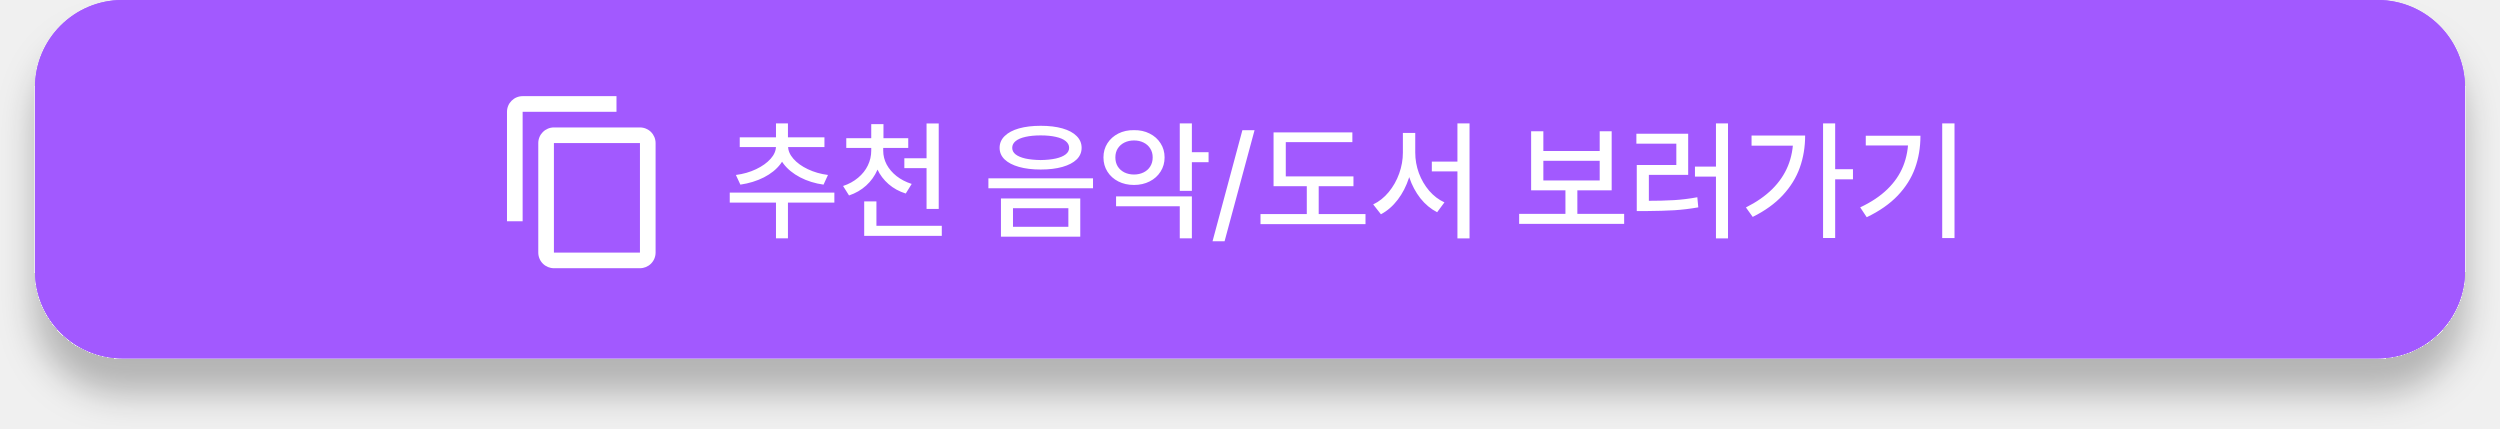
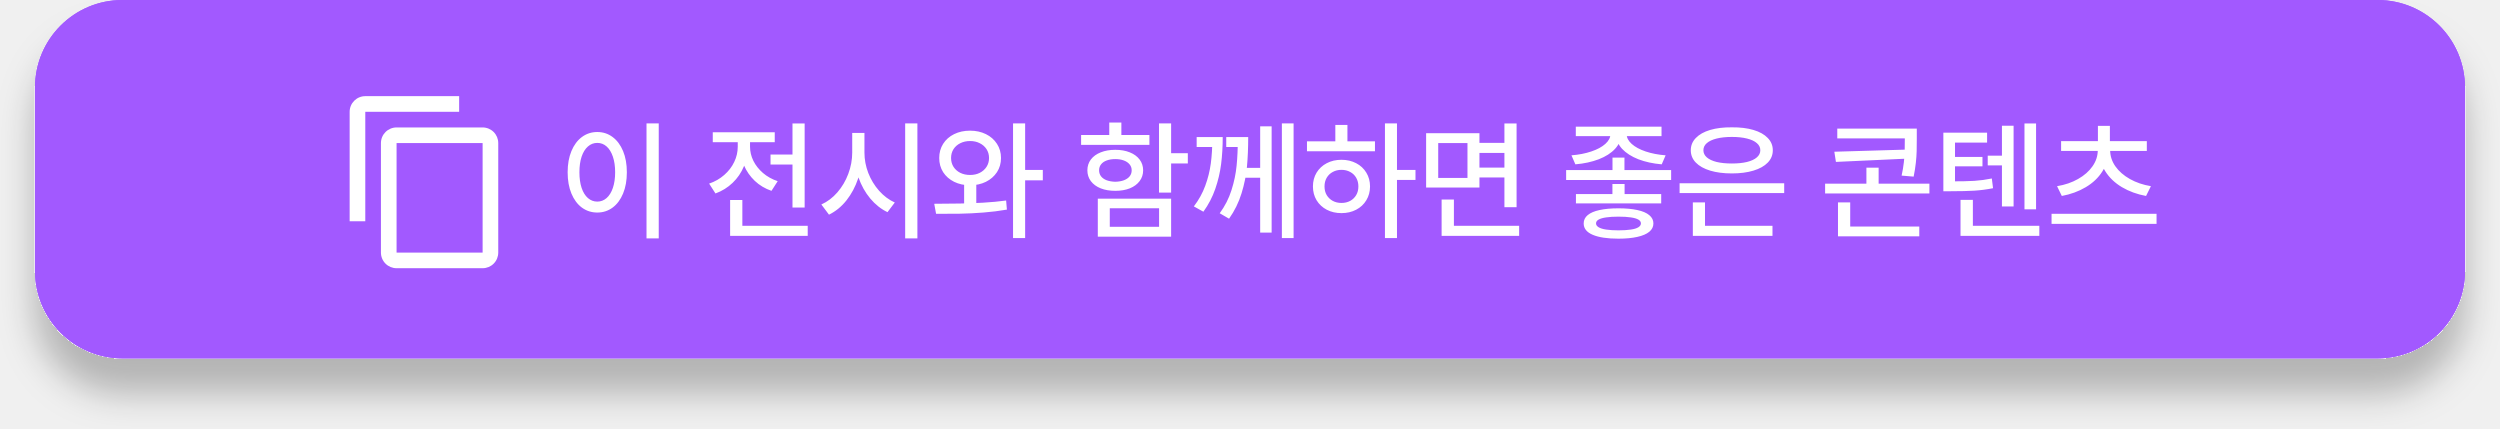
<svg xmlns="http://www.w3.org/2000/svg" width="286" height="49" viewBox="0 0 286 49" fill="none">
-   <g filter="url(#filter0_d_434_93)">
+   <g filter="url(#filter0_d_645_398)">
    <rect x="4" width="278" height="41" rx="10" fill="#A259FF" />
    <rect x="4.5" y="0.5" width="277" height="40" rx="9.5" stroke="#A259FF" />
  </g>
-   <path d="M90.141 27.267H88.772V22.462H90.141V27.267ZM95.451 23.18H83.483V22.03H95.451V23.18ZM89.987 16.735C89.987 17.472 89.753 18.148 89.284 18.764C88.82 19.374 88.188 19.884 87.387 20.294C86.586 20.7 85.69 20.976 84.699 21.122L84.186 20.016C85.026 19.909 85.795 19.689 86.494 19.357C87.192 19.025 87.746 18.629 88.156 18.17C88.566 17.711 88.772 17.233 88.772 16.735V16.391H89.987V16.735ZM90.156 16.735C90.156 17.223 90.358 17.699 90.764 18.163C91.169 18.627 91.721 19.025 92.419 19.357C93.117 19.689 93.884 19.909 94.719 20.016L94.213 21.122C93.232 20.985 92.338 20.707 91.533 20.287C90.732 19.867 90.1 19.352 89.636 18.742C89.172 18.127 88.94 17.457 88.94 16.735V16.391H90.156V16.735ZM94.316 16.823H84.626V15.71H94.316V16.823ZM90.141 16.09H88.772V14.12H90.141V16.09ZM100.812 17.24C100.812 18.031 100.664 18.769 100.366 19.452C100.068 20.131 99.643 20.722 99.091 21.225C98.54 21.727 97.885 22.106 97.128 22.36L96.447 21.276C97.102 21.061 97.673 20.748 98.161 20.338C98.654 19.928 99.028 19.457 99.282 18.925C99.54 18.388 99.67 17.826 99.67 17.24V16.61H100.812V17.24ZM101.04 17.24C101.04 17.792 101.171 18.319 101.435 18.822C101.704 19.32 102.082 19.762 102.57 20.148C103.063 20.534 103.64 20.831 104.299 21.041L103.618 22.14C102.866 21.906 102.211 21.547 101.655 21.064C101.098 20.58 100.668 20.011 100.366 19.357C100.063 18.698 99.912 17.992 99.912 17.24V16.61H101.04V17.24ZM103.903 16.925H96.814V15.812H103.903V16.925ZM101.069 16.244H99.67V14.201H101.069V16.244ZM106.716 19.232H103.457V18.105H106.716V19.232ZM107.39 23.905H105.998V14.127H107.39V23.905ZM107.741 26.981H98.864V25.831H107.741V26.981ZM100.263 26.491H98.864V23.041H100.263V26.491ZM119.057 14.391C120.014 14.391 120.844 14.491 121.547 14.691C122.25 14.892 122.79 15.182 123.166 15.563C123.547 15.939 123.737 16.388 123.737 16.911C123.737 17.428 123.547 17.873 123.166 18.244C122.79 18.61 122.25 18.893 121.547 19.093C120.844 19.294 120.014 19.394 119.057 19.394C118.105 19.394 117.275 19.294 116.567 19.093C115.864 18.893 115.319 18.61 114.934 18.244C114.548 17.873 114.355 17.428 114.355 16.911C114.355 16.388 114.548 15.939 114.934 15.563C115.319 15.182 115.864 14.892 116.567 14.691C117.275 14.491 118.105 14.391 119.057 14.391ZM119.057 15.49C118.388 15.49 117.807 15.546 117.314 15.658C116.826 15.766 116.45 15.927 116.186 16.142C115.927 16.356 115.798 16.613 115.798 16.911C115.798 17.204 115.925 17.453 116.179 17.658C116.438 17.863 116.811 18.021 117.299 18.134C117.792 18.241 118.378 18.3 119.057 18.31C119.721 18.3 120.297 18.241 120.786 18.134C121.279 18.021 121.655 17.863 121.914 17.658C122.177 17.453 122.309 17.204 122.309 16.911C122.309 16.613 122.177 16.356 121.914 16.142C121.655 15.927 121.279 15.766 120.786 15.658C120.297 15.546 119.721 15.49 119.057 15.49ZM123.583 27.077H114.509V22.704H123.583V27.077ZM115.886 25.949H122.221V23.817H115.886V25.949ZM125.041 21.54H113.073V20.404H125.041V21.54ZM129.729 14.889C130.393 14.879 130.988 15.009 131.516 15.277C132.048 15.541 132.465 15.912 132.768 16.391C133.076 16.864 133.229 17.404 133.229 18.009C133.229 18.615 133.076 19.157 132.768 19.635C132.465 20.114 132.048 20.487 131.516 20.756C130.988 21.024 130.393 21.159 129.729 21.159C129.06 21.159 128.461 21.024 127.934 20.756C127.407 20.487 126.992 20.114 126.689 19.635C126.386 19.157 126.235 18.615 126.235 18.009C126.235 17.404 126.386 16.864 126.689 16.391C126.992 15.917 127.407 15.546 127.934 15.277C128.466 15.009 129.064 14.879 129.729 14.889ZM129.729 16.068C129.323 16.068 128.957 16.149 128.63 16.31C128.308 16.471 128.054 16.698 127.868 16.991C127.688 17.279 127.597 17.619 127.597 18.009C127.597 18.4 127.688 18.744 127.868 19.042C128.054 19.335 128.308 19.562 128.63 19.723C128.957 19.884 129.323 19.965 129.729 19.965C130.134 19.965 130.5 19.884 130.827 19.723C131.154 19.562 131.408 19.335 131.589 19.042C131.774 18.744 131.867 18.4 131.867 18.009C131.867 17.619 131.774 17.279 131.589 16.991C131.408 16.698 131.154 16.471 130.827 16.31C130.505 16.149 130.139 16.068 129.729 16.068ZM136.35 21.832H134.965V14.113H136.35V21.832ZM138.261 18.559H135.961V17.409H138.261V18.559ZM136.35 27.267H134.965V23.598H127.678V22.47H136.35V27.267ZM140.092 27.597H138.715L142.128 14.896H143.52L140.092 27.597ZM154.836 21.298H145.695V20.177H154.836V21.298ZM156.213 25.641H144.201V24.491H156.213V25.641ZM150.859 24.916H149.497V20.675H150.859V24.916ZM154.711 16.259H147.094V20.69H145.695V15.146H154.711V16.259ZM167.426 19.606H163.801V18.485H167.426V19.606ZM161.633 17.453C161.633 18.459 161.481 19.43 161.179 20.368C160.876 21.3 160.449 22.128 159.897 22.851C159.345 23.573 158.706 24.127 157.978 24.513L157.092 23.385C157.761 23.068 158.352 22.599 158.864 21.979C159.382 21.354 159.782 20.646 160.065 19.855C160.349 19.064 160.49 18.263 160.49 17.453V15.204H161.633V17.453ZM161.904 17.453C161.904 18.258 162.043 19.042 162.321 19.804C162.604 20.561 162.998 21.234 163.5 21.825C164.008 22.411 164.589 22.853 165.244 23.151L164.409 24.279C163.676 23.903 163.037 23.371 162.49 22.682C161.948 21.989 161.525 21.193 161.223 20.294C160.925 19.391 160.776 18.444 160.776 17.453V15.204H161.904V17.453ZM168.115 27.274H166.73V14.113H168.115V27.274ZM185.803 25.612H173.791V24.469H185.803V25.612ZM180.449 24.791H179.086V21.408H180.449V24.791ZM176.56 17.277H183.005V15.014H184.375V21.774H175.161V15.014H176.56V17.277ZM183.005 20.646V18.398H176.56V20.646H183.005ZM197.683 27.274H196.306V14.113H197.683V27.274ZM196.628 20.206H193.903V19.057H196.628V20.206ZM188.271 22.975C189.555 22.975 190.634 22.948 191.508 22.895C192.387 22.841 193.276 22.731 194.174 22.565L194.284 23.722C193.366 23.883 192.453 23.993 191.545 24.052C190.637 24.105 189.545 24.137 188.271 24.147H187.246V22.975H188.271ZM193.127 20.002H188.63V23.341H187.246V18.873H191.772V16.435H187.202V15.299H193.127V20.002ZM209.943 27.23H208.559V14.113H209.943V27.23ZM211.979 20.514H209.584V19.357H211.979V20.514ZM206.508 15.504C206.508 16.818 206.303 18.046 205.893 19.189C205.488 20.326 204.838 21.376 203.945 22.338C203.056 23.295 201.911 24.12 200.51 24.814L199.733 23.73C200.939 23.124 201.943 22.426 202.744 21.635C203.544 20.839 204.145 19.953 204.545 18.976C204.946 17.995 205.146 16.918 205.146 15.746V15.504H206.508ZM205.849 16.662H200.378V15.504H205.849V16.662ZM223.596 27.238H222.189V14.113H223.596V27.238ZM219.699 15.526C219.699 16.864 219.492 18.102 219.077 19.24C218.667 20.373 218.007 21.418 217.099 22.375C216.191 23.327 215.009 24.152 213.554 24.85L212.807 23.722C214.072 23.127 215.109 22.433 215.92 21.642C216.735 20.851 217.338 19.967 217.729 18.991C218.12 18.014 218.315 16.935 218.315 15.753V15.526H219.699ZM218.916 16.64H213.444V15.526H218.916V16.64Z" fill="white" />
-   <path d="M73.21 28.895H63.368V16.368H73.21M73.21 14.579H63.368C62.894 14.579 62.439 14.768 62.103 15.103C61.767 15.439 61.579 15.894 61.579 16.368V28.895C61.579 29.369 61.767 29.825 62.103 30.16C62.439 30.496 62.894 30.684 63.368 30.684H73.21C73.685 30.684 74.14 30.496 74.476 30.16C74.811 29.825 75 29.369 75 28.895V16.368C75 15.894 74.811 15.439 74.476 15.103C74.14 14.768 73.685 14.579 73.21 14.579ZM70.526 11H59.789C59.315 11 58.86 11.188 58.524 11.524C58.188 11.86 58 12.315 58 12.79V25.316H59.789V12.79H70.526V11Z" fill="white" />
+   <path d="M75.36 27.274H73.961V14.113H75.36V27.274ZM68.329 15.102C68.983 15.102 69.566 15.292 70.079 15.673C70.592 16.054 70.992 16.591 71.28 17.284C71.568 17.977 71.712 18.786 71.712 19.709C71.712 20.636 71.568 21.447 71.28 22.14C70.992 22.834 70.592 23.371 70.079 23.752C69.566 24.127 68.983 24.315 68.329 24.315C67.674 24.315 67.088 24.127 66.571 23.752C66.058 23.371 65.658 22.834 65.37 22.14C65.082 21.447 64.938 20.636 64.938 19.709C64.938 18.786 65.082 17.977 65.37 17.284C65.658 16.591 66.058 16.054 66.571 15.673C67.088 15.292 67.674 15.102 68.329 15.102ZM68.329 16.347C67.928 16.347 67.572 16.483 67.259 16.757C66.947 17.03 66.705 17.421 66.534 17.929C66.368 18.432 66.285 19.025 66.285 19.709C66.285 20.387 66.368 20.98 66.534 21.488C66.705 21.996 66.947 22.387 67.259 22.66C67.572 22.929 67.928 23.063 68.329 23.063C68.729 23.063 69.083 22.929 69.391 22.66C69.703 22.387 69.945 21.996 70.116 21.488C70.287 20.98 70.372 20.387 70.372 19.709C70.372 19.025 70.287 18.432 70.116 17.929C69.945 17.421 69.706 17.03 69.398 16.757C69.09 16.483 68.734 16.347 68.329 16.347ZM91.429 18.822H88.148V17.68H91.429V18.822ZM92.052 23.744H90.66V14.127H92.052V23.744ZM92.403 26.981H83.526V25.831H92.403V26.981ZM84.925 26.439H83.526V22.88H84.925V26.439ZM85.54 16.779C85.54 17.58 85.392 18.336 85.094 19.049C84.796 19.762 84.369 20.385 83.812 20.917C83.26 21.449 82.606 21.855 81.849 22.133L81.124 21.005C81.783 20.78 82.359 20.451 82.853 20.016C83.351 19.581 83.731 19.086 83.995 18.529C84.264 17.973 84.398 17.389 84.398 16.779V15.775H85.54V16.779ZM85.804 16.786C85.804 17.338 85.931 17.875 86.185 18.398C86.444 18.915 86.81 19.379 87.284 19.789C87.762 20.199 88.324 20.512 88.968 20.727L88.258 21.832C87.52 21.579 86.883 21.198 86.346 20.69C85.809 20.177 85.397 19.584 85.108 18.91C84.82 18.236 84.676 17.528 84.676 16.786V15.775H85.804V16.786ZM88.631 16.266H81.541V15.131H88.631V16.266ZM98.644 17.453C98.644 18.488 98.485 19.479 98.168 20.426C97.85 21.369 97.406 22.201 96.835 22.924C96.263 23.642 95.597 24.186 94.835 24.557L93.963 23.393C94.647 23.085 95.255 22.626 95.787 22.016C96.324 21.4 96.742 20.695 97.04 19.899C97.342 19.098 97.494 18.283 97.494 17.453V15.204H98.644V17.453ZM98.893 17.453C98.893 18.248 99.039 19.027 99.332 19.789C99.63 20.551 100.042 21.23 100.57 21.825C101.102 22.421 101.7 22.868 102.364 23.166L101.529 24.271C100.792 23.92 100.133 23.398 99.552 22.704C98.976 22.011 98.529 21.21 98.211 20.302C97.894 19.394 97.735 18.444 97.735 17.453V15.204H98.893V17.453ZM104.95 27.274H103.551V14.113H104.95V27.274ZM111.688 23.854H110.296V20.748H111.688V23.854ZM110.978 14.948C111.646 14.948 112.25 15.08 112.787 15.343C113.324 15.607 113.746 15.978 114.054 16.456C114.361 16.93 114.515 17.47 114.515 18.075C114.515 18.681 114.361 19.22 114.054 19.694C113.746 20.163 113.324 20.531 112.787 20.8C112.25 21.064 111.646 21.195 110.978 21.195C110.299 21.195 109.691 21.064 109.154 20.8C108.617 20.531 108.197 20.163 107.894 19.694C107.596 19.22 107.447 18.681 107.447 18.075C107.447 17.47 107.596 16.93 107.894 16.456C108.197 15.978 108.617 15.607 109.154 15.343C109.691 15.08 110.299 14.948 110.978 14.948ZM110.978 16.134C110.562 16.134 110.189 16.217 109.857 16.383C109.53 16.544 109.271 16.771 109.081 17.064C108.895 17.357 108.802 17.694 108.802 18.075C108.802 18.456 108.895 18.793 109.081 19.086C109.271 19.379 109.53 19.608 109.857 19.774C110.189 19.936 110.562 20.016 110.978 20.016C111.393 20.016 111.761 19.936 112.083 19.774C112.411 19.608 112.669 19.379 112.86 19.086C113.05 18.793 113.146 18.456 113.146 18.075C113.146 17.694 113.05 17.357 112.86 17.064C112.669 16.771 112.411 16.544 112.083 16.383C111.761 16.217 111.393 16.134 110.978 16.134ZM117.276 27.238H115.892V14.113H117.276V27.238ZM119.298 20.631H116.881V19.438H119.298V20.631ZM106.876 23.312C108.053 23.307 109.042 23.297 109.842 23.283C110.648 23.268 111.52 23.236 112.457 23.188C113.399 23.134 114.281 23.051 115.101 22.939L115.189 23.979C114.334 24.13 113.438 24.242 112.501 24.315C111.563 24.389 110.667 24.433 109.813 24.447C108.958 24.462 108.05 24.467 107.088 24.462L106.876 23.312ZM133.976 22.03H132.591V14.113H133.976V22.03ZM135.887 18.698H133.587V17.526H135.887V18.698ZM133.976 27.077H125.589V22.726H133.976V27.077ZM126.959 25.949H132.599V23.825H126.959V25.949ZM131.493 16.574H123.678V15.446H131.493V16.574ZM127.589 17.138C128.219 17.138 128.773 17.235 129.251 17.431C129.73 17.621 130.104 17.895 130.372 18.251C130.641 18.607 130.775 19.018 130.775 19.481C130.775 19.95 130.641 20.363 130.372 20.719C130.104 21.076 129.73 21.352 129.251 21.547C128.773 21.737 128.219 21.832 127.589 21.832C126.959 21.832 126.402 21.737 125.919 21.547C125.436 21.352 125.06 21.076 124.791 20.719C124.527 20.363 124.396 19.95 124.396 19.481C124.396 19.018 124.527 18.607 124.791 18.251C125.06 17.895 125.436 17.621 125.919 17.431C126.402 17.235 126.959 17.138 127.589 17.138ZM127.589 18.2C127.223 18.2 126.898 18.251 126.615 18.354C126.332 18.456 126.114 18.605 125.963 18.8C125.812 18.991 125.736 19.218 125.736 19.481C125.736 19.75 125.812 19.982 125.963 20.177C126.114 20.368 126.329 20.517 126.607 20.624C126.891 20.727 127.218 20.783 127.589 20.793C127.965 20.783 128.292 20.727 128.57 20.624C128.854 20.517 129.073 20.368 129.229 20.177C129.386 19.982 129.464 19.75 129.464 19.481C129.464 19.218 129.383 18.991 129.222 18.8C129.061 18.605 128.839 18.456 128.556 18.354C128.277 18.251 127.955 18.2 127.589 18.2ZM128.285 16.032H126.9V14.018H128.285V16.032ZM139.879 15.68C139.879 16.779 139.818 17.809 139.696 18.771C139.574 19.728 139.352 20.673 139.029 21.605C138.707 22.538 138.253 23.41 137.667 24.22L136.576 23.612C137.142 22.87 137.577 22.084 137.879 21.254C138.187 20.424 138.399 19.572 138.517 18.698C138.634 17.819 138.692 16.85 138.692 15.79V15.68H139.879ZM139.396 16.815H136.898V15.68H139.396V16.815ZM142.794 15.68C142.794 16.906 142.748 18.024 142.655 19.035C142.562 20.045 142.354 21.073 142.032 22.118C141.71 23.163 141.234 24.13 140.604 25.019L139.535 24.396C140.135 23.581 140.584 22.699 140.882 21.752C141.185 20.805 141.38 19.87 141.468 18.947C141.561 18.024 141.607 16.972 141.607 15.79V15.68H142.794ZM142.354 16.815H140.282V15.68H142.354V16.815ZM147.987 27.238H146.646V14.113H147.987V27.238ZM144.42 20.331H142.171V19.203H144.42V20.331ZM145.475 26.608H144.164V14.45H145.475V26.608ZM159.815 27.238H158.438V14.113H159.815V27.238ZM161.932 20.587H159.5V19.438H161.932V20.587ZM157.296 17.306H149.518V16.171H157.296V17.306ZM153.465 18.28C154.09 18.28 154.649 18.41 155.143 18.669C155.641 18.927 156.029 19.289 156.307 19.752C156.59 20.216 156.732 20.741 156.732 21.327C156.732 21.918 156.59 22.445 156.307 22.909C156.029 23.373 155.641 23.734 155.143 23.993C154.649 24.252 154.09 24.381 153.465 24.381C152.835 24.381 152.274 24.252 151.781 23.993C151.288 23.734 150.899 23.373 150.616 22.909C150.338 22.445 150.199 21.918 150.199 21.327C150.199 20.741 150.338 20.216 150.616 19.752C150.899 19.289 151.288 18.927 151.781 18.669C152.274 18.41 152.835 18.28 153.465 18.28ZM153.465 19.43C153.094 19.43 152.762 19.511 152.469 19.672C152.176 19.828 151.944 20.05 151.773 20.338C151.607 20.627 151.524 20.956 151.524 21.327C151.524 21.703 151.607 22.033 151.773 22.316C151.944 22.599 152.176 22.821 152.469 22.982C152.762 23.139 153.094 23.217 153.465 23.217C153.836 23.217 154.168 23.139 154.461 22.982C154.754 22.821 154.984 22.599 155.15 22.316C155.316 22.033 155.399 21.703 155.399 21.327C155.399 20.956 155.316 20.627 155.15 20.338C154.984 20.05 154.754 19.828 154.461 19.672C154.168 19.511 153.836 19.43 153.465 19.43ZM154.146 16.654H152.762V14.289H154.146V16.654ZM172.508 17.497H168.919V16.347H172.508V17.497ZM172.552 20.302H168.919V19.174H172.552V20.302ZM169.249 21.452H163.148V15.241H169.249V21.452ZM164.532 20.353H167.879V16.369H164.532V20.353ZM173.497 23.7H172.105V14.127H173.497V23.7ZM173.79 26.981H164.92V25.831H173.79V26.981ZM166.327 26.373H164.92V22.829H166.327V26.373ZM185.838 19.994H184.469V18.031H185.838V19.994ZM185.45 15.343C185.45 15.968 185.223 16.527 184.769 17.02C184.315 17.514 183.69 17.914 182.894 18.222C182.103 18.524 181.212 18.717 180.221 18.8L179.774 17.768C180.609 17.704 181.366 17.558 182.044 17.328C182.728 17.099 183.263 16.811 183.648 16.464C184.039 16.112 184.234 15.739 184.234 15.343V14.955H185.45V15.343ZM186.087 15.343C186.087 15.744 186.28 16.117 186.666 16.464C187.052 16.811 187.584 17.099 188.263 17.328C188.946 17.558 189.708 17.704 190.548 17.768L190.101 18.8C189.115 18.717 188.226 18.524 187.435 18.222C186.649 17.914 186.026 17.516 185.567 17.028C185.113 16.535 184.886 15.973 184.886 15.343V14.955H186.087V15.343ZM190.079 15.57H180.272V14.494H190.079V15.57ZM190.042 23.268H180.287V22.199H190.042V23.268ZM191.178 20.595H179.166V19.459H191.178V20.595ZM185.15 23.832C186 23.832 186.722 23.898 187.318 24.03C187.914 24.157 188.368 24.352 188.68 24.616C188.993 24.875 189.149 25.189 189.149 25.561C189.149 25.936 188.993 26.254 188.68 26.513C188.368 26.771 187.914 26.967 187.318 27.099C186.722 27.235 186 27.304 185.15 27.304C183.871 27.304 182.887 27.155 182.198 26.857C181.515 26.564 181.173 26.132 181.173 25.561C181.173 25.18 181.327 24.862 181.634 24.608C181.942 24.35 182.391 24.157 182.982 24.03C183.578 23.898 184.3 23.832 185.15 23.832ZM185.15 24.784C184.583 24.784 184.112 24.814 183.736 24.872C183.36 24.926 183.075 25.009 182.879 25.121C182.684 25.233 182.586 25.38 182.586 25.561C182.586 25.731 182.687 25.878 182.887 26C183.087 26.122 183.377 26.21 183.758 26.264C184.144 26.322 184.608 26.352 185.15 26.352C185.707 26.352 186.175 26.322 186.556 26.264C186.942 26.21 187.232 26.122 187.428 26C187.623 25.878 187.721 25.731 187.721 25.561C187.721 25.38 187.623 25.233 187.428 25.121C187.232 25.009 186.949 24.926 186.578 24.872C186.207 24.814 185.731 24.784 185.15 24.784ZM185.853 22.887H184.461V21.049H185.853V22.887ZM204.112 22.089H192.145V20.968H204.112V22.089ZM202.772 26.981H193.661V25.831H202.772V26.981ZM195.052 26.19H193.661V23.151H195.052V26.19ZM198.128 14.567C199.066 14.557 199.889 14.657 200.597 14.867C201.305 15.077 201.849 15.382 202.23 15.783C202.616 16.178 202.809 16.647 202.809 17.189C202.809 17.736 202.616 18.207 202.23 18.602C201.849 18.998 201.305 19.303 200.597 19.518C199.889 19.733 199.066 19.84 198.128 19.84C197.176 19.84 196.346 19.733 195.638 19.518C194.935 19.303 194.391 18.998 194.005 18.602C193.619 18.207 193.426 17.736 193.426 17.189C193.426 16.647 193.619 16.178 194.005 15.783C194.391 15.382 194.935 15.077 195.638 14.867C196.346 14.657 197.176 14.557 198.128 14.567ZM198.128 15.665C197.459 15.665 196.878 15.727 196.385 15.849C195.897 15.971 195.521 16.146 195.257 16.376C194.999 16.601 194.869 16.872 194.869 17.189C194.869 17.502 194.999 17.773 195.257 18.002C195.521 18.231 195.897 18.407 196.385 18.529C196.878 18.646 197.459 18.705 198.128 18.705C198.792 18.705 199.369 18.646 199.857 18.529C200.35 18.407 200.726 18.231 200.985 18.002C201.249 17.773 201.38 17.502 201.38 17.189C201.38 16.872 201.249 16.601 200.985 16.376C200.726 16.146 200.35 15.971 199.857 15.849C199.369 15.727 198.792 15.665 198.128 15.665ZM218.651 15.834H210.184V14.713H218.651V15.834ZM219.281 15.856C219.281 16.422 219.276 16.903 219.266 17.299C219.256 17.694 219.225 18.139 219.171 18.632C219.117 19.125 219.034 19.65 218.922 20.206L217.545 20.089C217.662 19.552 217.748 19.044 217.801 18.566C217.855 18.087 217.887 17.655 217.896 17.27C217.906 16.884 217.911 16.413 217.911 15.856V14.713H219.281V15.856ZM210.03 18.522L209.847 17.357L218.314 17.108V18.141L210.03 18.522ZM220.724 22.133H208.792V21.012H220.724V22.133ZM214.916 21.737H213.517V19.181H214.916V21.737ZM219.566 27.04H210.265V25.912H219.566V27.04ZM211.664 26.395H210.265V23.151H211.664V26.395ZM229.593 18.918H227.396V17.811H229.593V18.918ZM232.926 23.949H231.6V14.127H232.926V23.949ZM230.355 23.62H229.022V14.384H230.355V23.62ZM233.299 26.981H224.283V25.831H233.299V26.981ZM225.697 26.535H224.283V22.865H225.697V26.535ZM223.17 20.748C224.308 20.748 225.206 20.729 225.865 20.69C226.524 20.646 227.191 20.556 227.865 20.419L228.004 21.532C227.286 21.674 226.578 21.767 225.88 21.811C225.187 21.855 224.283 21.877 223.17 21.877H222.32V20.748H223.17ZM227.323 16.31H223.653V21.151H222.32V15.175H227.323V16.31ZM226.795 19.027H223.236V17.951H226.795V19.027ZM246.71 25.612H234.698V24.462H246.71V25.612ZM241.202 17.174C241.202 18.068 240.973 18.878 240.514 19.606C240.055 20.334 239.42 20.936 238.609 21.415C237.804 21.894 236.891 22.228 235.87 22.419L235.328 21.298C236.227 21.151 237.027 20.878 237.73 20.477C238.438 20.077 238.99 19.591 239.386 19.02C239.786 18.449 239.986 17.834 239.986 17.174V16.896H241.202V17.174ZM241.4 17.174C241.4 17.834 241.598 18.449 241.993 19.02C242.394 19.591 242.948 20.077 243.656 20.477C244.369 20.878 245.172 21.151 246.065 21.298L245.509 22.419C244.483 22.228 243.565 21.894 242.755 21.415C241.949 20.936 241.314 20.334 240.851 19.606C240.392 18.878 240.162 18.068 240.162 17.174V16.896H241.4V17.174ZM245.597 17.27H235.79V16.142H245.597V17.27ZM241.371 16.566H240.001V14.398H241.371V16.566Z" fill="white" />
+   <path d="M55.211 28.895H45.368V16.368H55.211M55.211 14.579H45.368C44.894 14.579 44.439 14.768 44.103 15.103C43.767 15.439 43.579 15.894 43.579 16.368V28.895C43.579 29.369 43.767 29.825 44.103 30.16C44.439 30.496 44.894 30.684 45.368 30.684H55.211C55.685 30.684 56.14 30.496 56.476 30.16C56.812 29.825 57 29.369 57 28.895V16.368C57 15.894 56.812 15.439 56.476 15.103C56.14 14.768 55.685 14.579 55.211 14.579ZM52.526 11H41.789C41.315 11 40.86 11.188 40.524 11.524C40.188 11.86 40 12.315 40 12.79V25.316H41.789V12.79H52.526V11Z" fill="white" />
  <defs>
-     <filter id="filter0_d_434_93" x="0" y="0" width="286" height="49" filterUnits="userSpaceOnUse" color-interpolation-filters="sRGB">
+     <filter id="filter0_d_645_398" x="0" y="0" width="286" height="49" filterUnits="userSpaceOnUse" color-interpolation-filters="sRGB">
      <feFlood flood-opacity="0" result="BackgroundImageFix" />
      <feColorMatrix in="SourceAlpha" type="matrix" values="0 0 0 0 0 0 0 0 0 0 0 0 0 0 0 0 0 0 127 0" result="hardAlpha" />
      <feOffset dy="4" />
      <feGaussianBlur stdDeviation="2" />
      <feComposite in2="hardAlpha" operator="out" />
      <feColorMatrix type="matrix" values="0 0 0 0 0 0 0 0 0 0 0 0 0 0 0 0 0 0 0.25 0" />
-       <feBlend mode="normal" in2="BackgroundImageFix" result="effect1_dropShadow_434_93" />
-       <feBlend mode="normal" in="SourceGraphic" in2="effect1_dropShadow_434_93" result="shape" />
+       <feBlend mode="normal" in2="BackgroundImageFix" result="effect1_dropShadow_645_398" />
+       <feBlend mode="normal" in="SourceGraphic" in2="effect1_dropShadow_645_398" result="shape" />
    </filter>
  </defs>
</svg>
